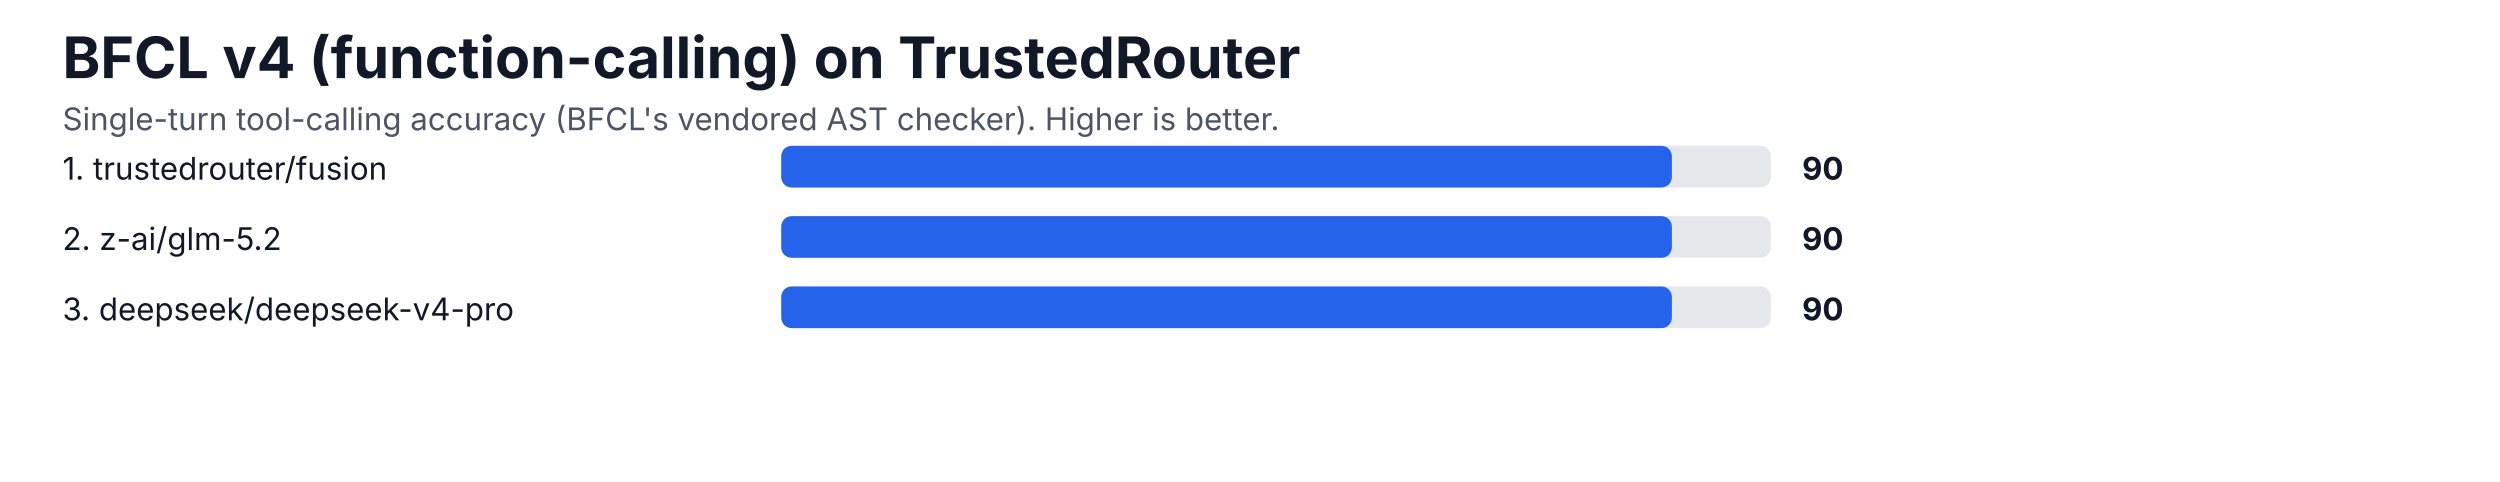
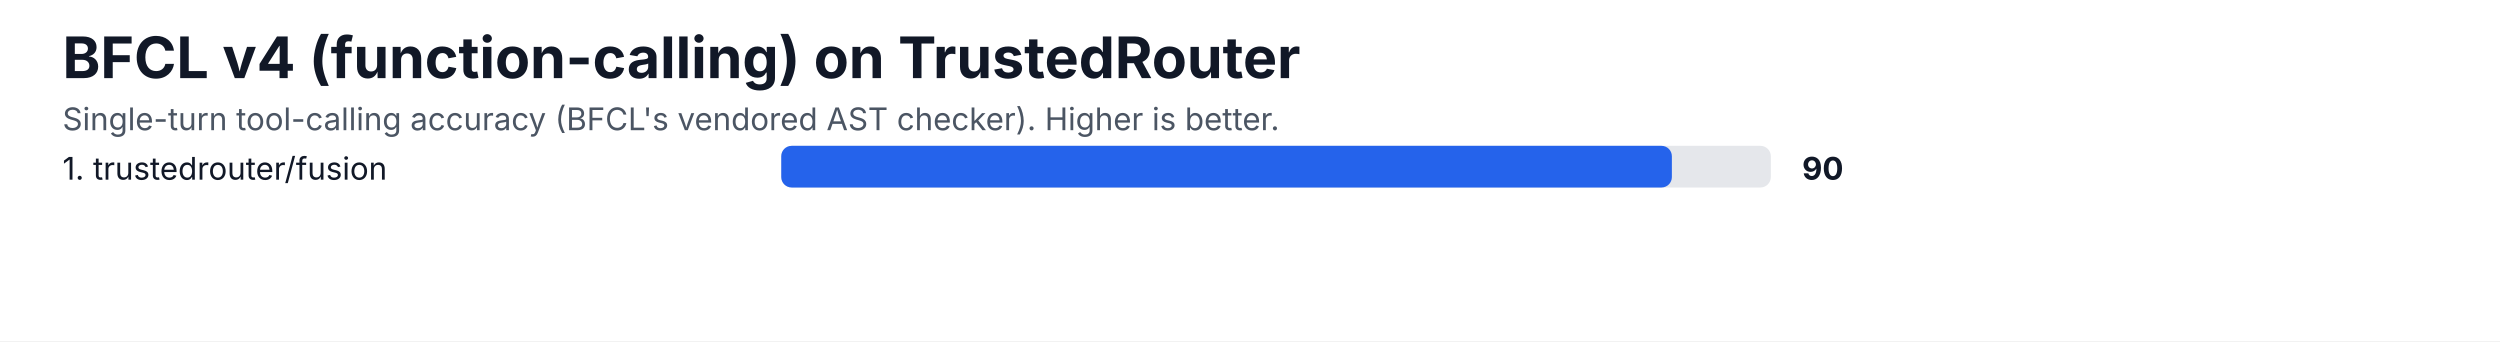
- <svg xmlns="http://www.w3.org/2000/svg" width="960" height="185" viewBox="0 0 960 185">
+ <svg xmlns="http://www.w3.org/2000/svg" width="960" height="131" viewBox="0 0 960 131">
  <rect width="100%" height="100%" fill="#ffffff" />
  <text x="24" y="30" font-family="Inter, Arial, sans-serif" font-size="22" font-weight="700" fill="#111827">BFCL v4 (function-calling) on TrustedRouter</text>
  <text x="24" y="50" font-family="Inter, Arial, sans-serif" font-size="12" fill="#4b5563">Single-turn tool-calling accuracy (BFCL's vendored AST checker). Higher is better.</text>
  <text x="24" y="69" font-family="Inter, Arial, sans-serif" font-size="12" fill="#111827">1. trustedrouter/fusion</text>
  <rect x="300" y="56" width="380" height="16" rx="4" fill="#e5e7eb" />
  <rect x="300" y="56" width="342" height="16" rx="4" fill="#2563eb" />
  <text x="692" y="69" font-family="Inter, Arial, sans-serif" font-size="12" font-weight="700" fill="#111827">90</text>
-   <text x="24" y="96" font-family="Inter, Arial, sans-serif" font-size="12" fill="#111827">2. z-ai/glm-5.2</text>
-   <rect x="300" y="83" width="380" height="16" rx="4" fill="#e5e7eb" />
-   <rect x="300" y="83" width="342" height="16" rx="4" fill="#2563eb" />
-   <text x="692" y="96" font-family="Inter, Arial, sans-serif" font-size="12" font-weight="700" fill="#111827">90</text>
-   <text x="24" y="123" font-family="Inter, Arial, sans-serif" font-size="12" fill="#111827">3. deepseek/deepseek-v4-pro</text>
-   <rect x="300" y="110" width="380" height="16" rx="4" fill="#e5e7eb" />
-   <rect x="300" y="110" width="342" height="16" rx="4" fill="#2563eb" />
-   <text x="692" y="123" font-family="Inter, Arial, sans-serif" font-size="12" font-weight="700" fill="#111827">90</text>
</svg>
